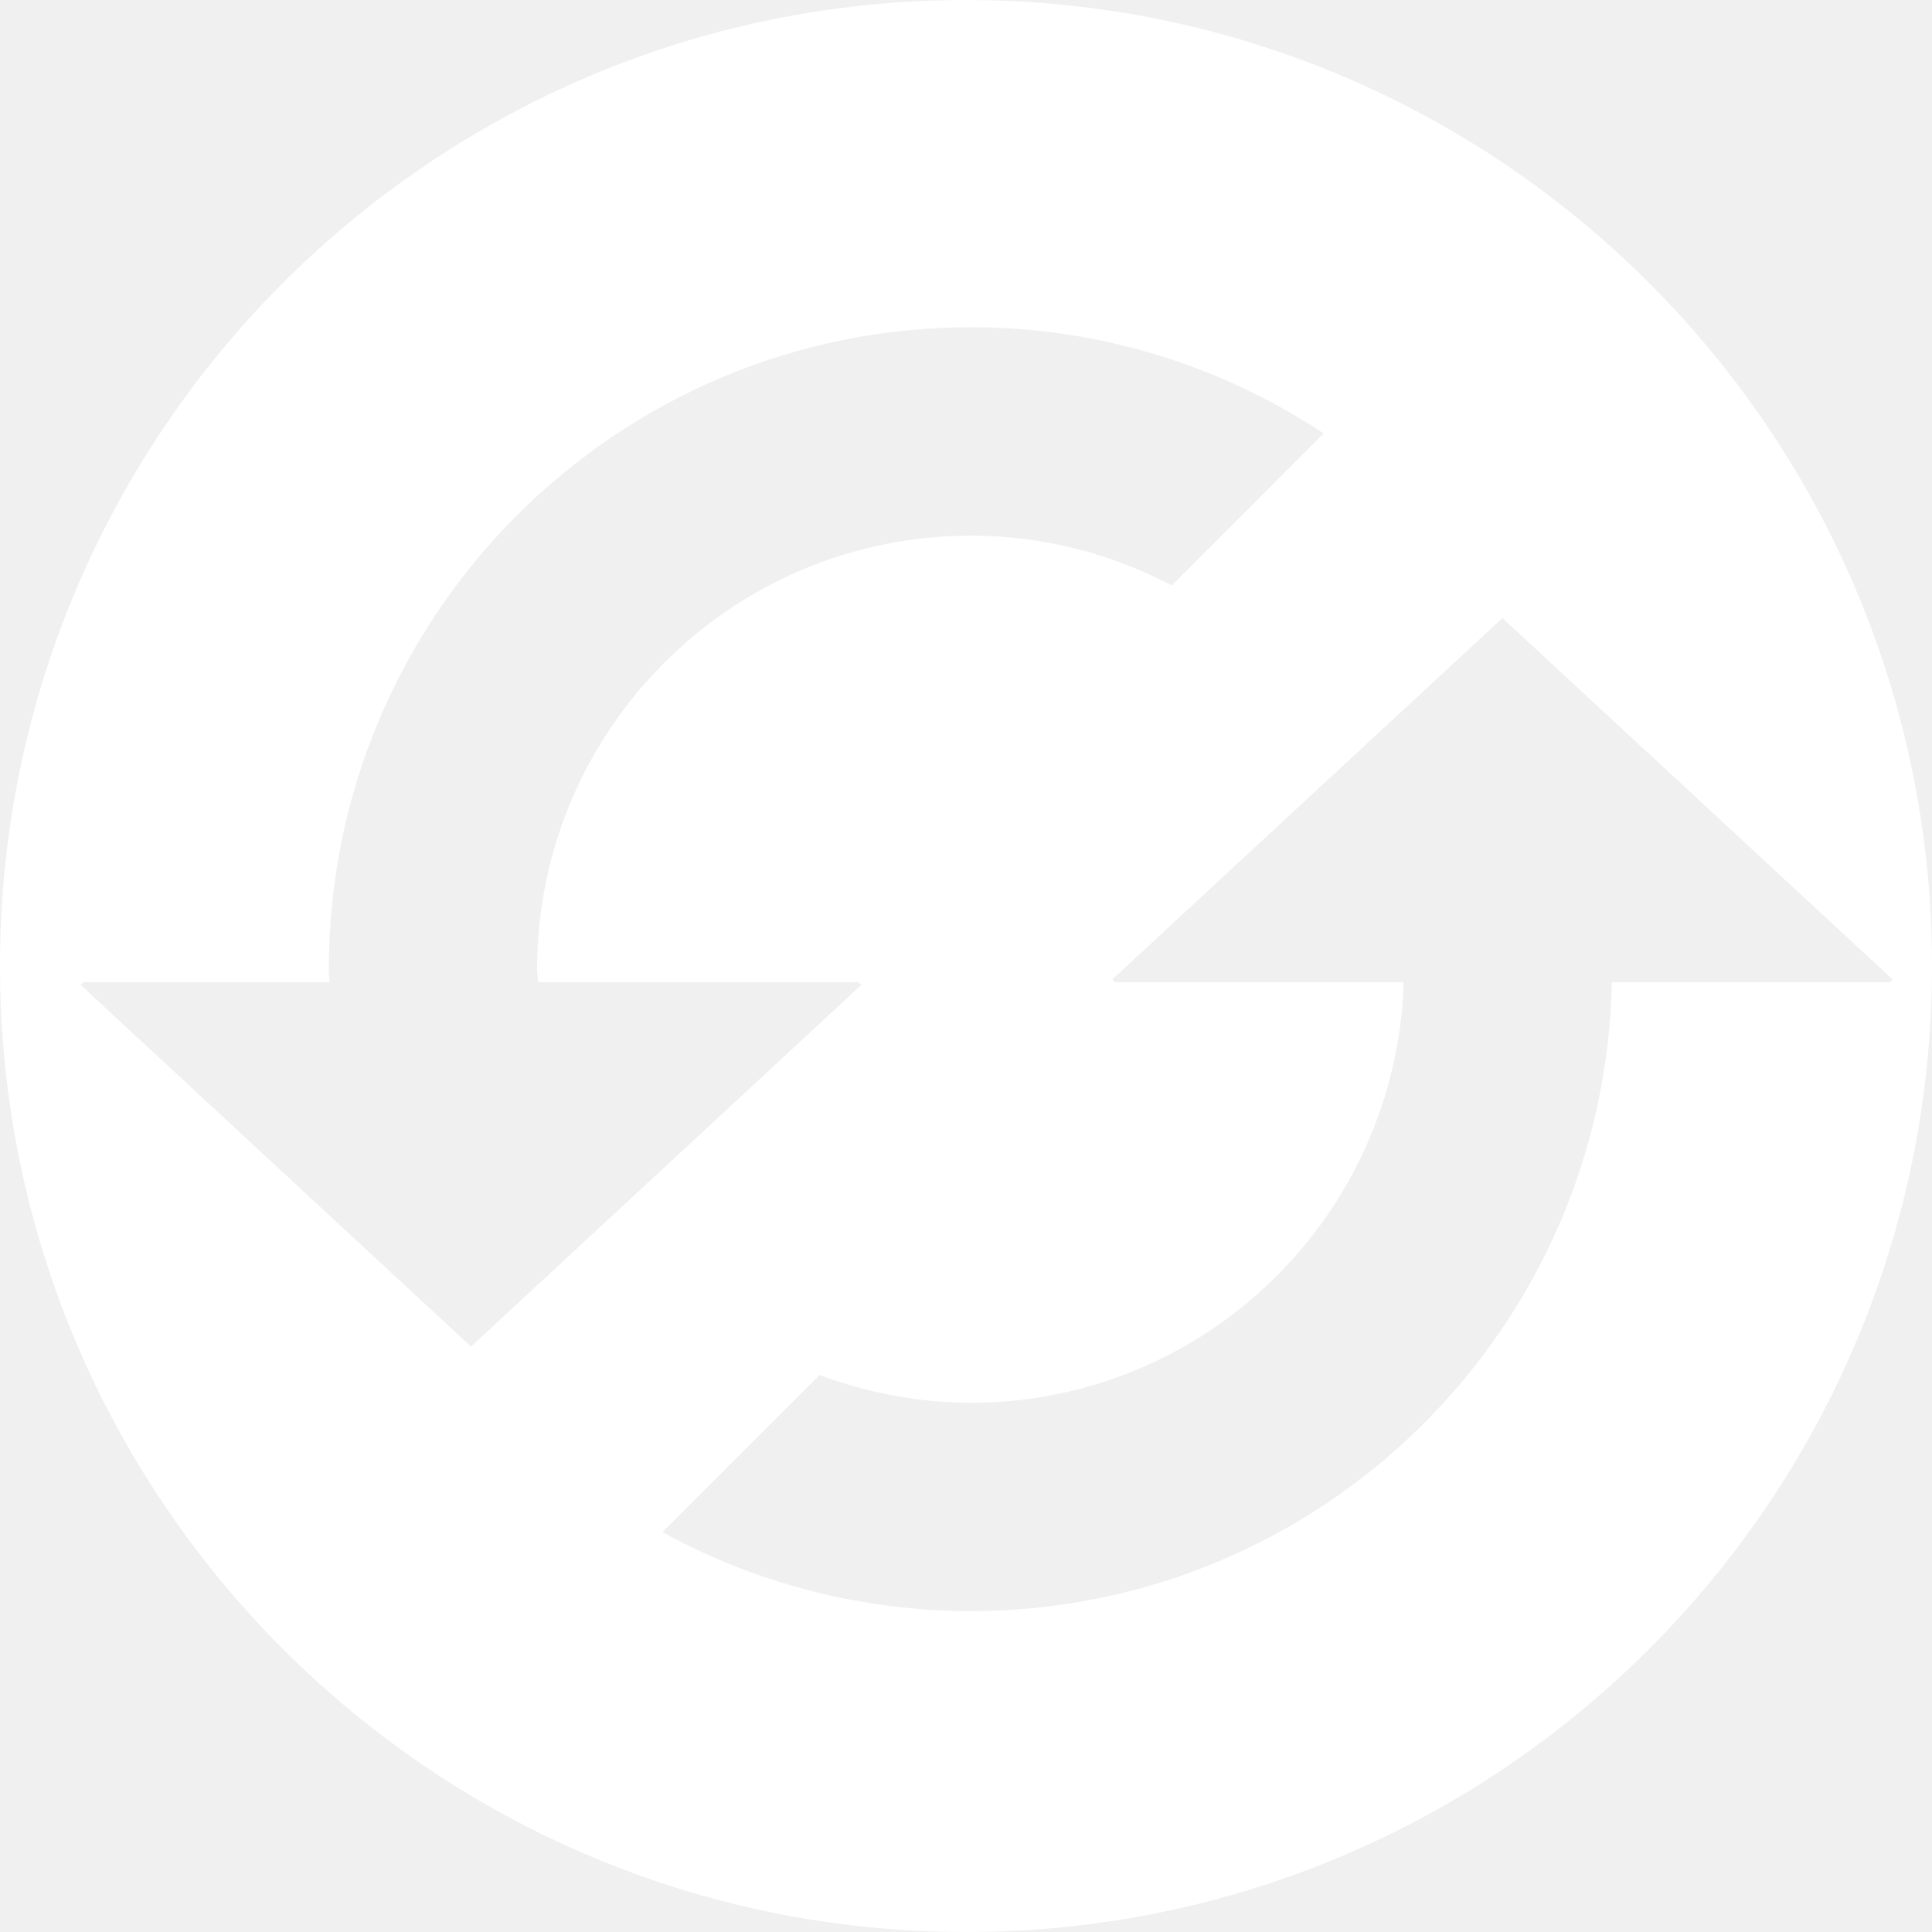
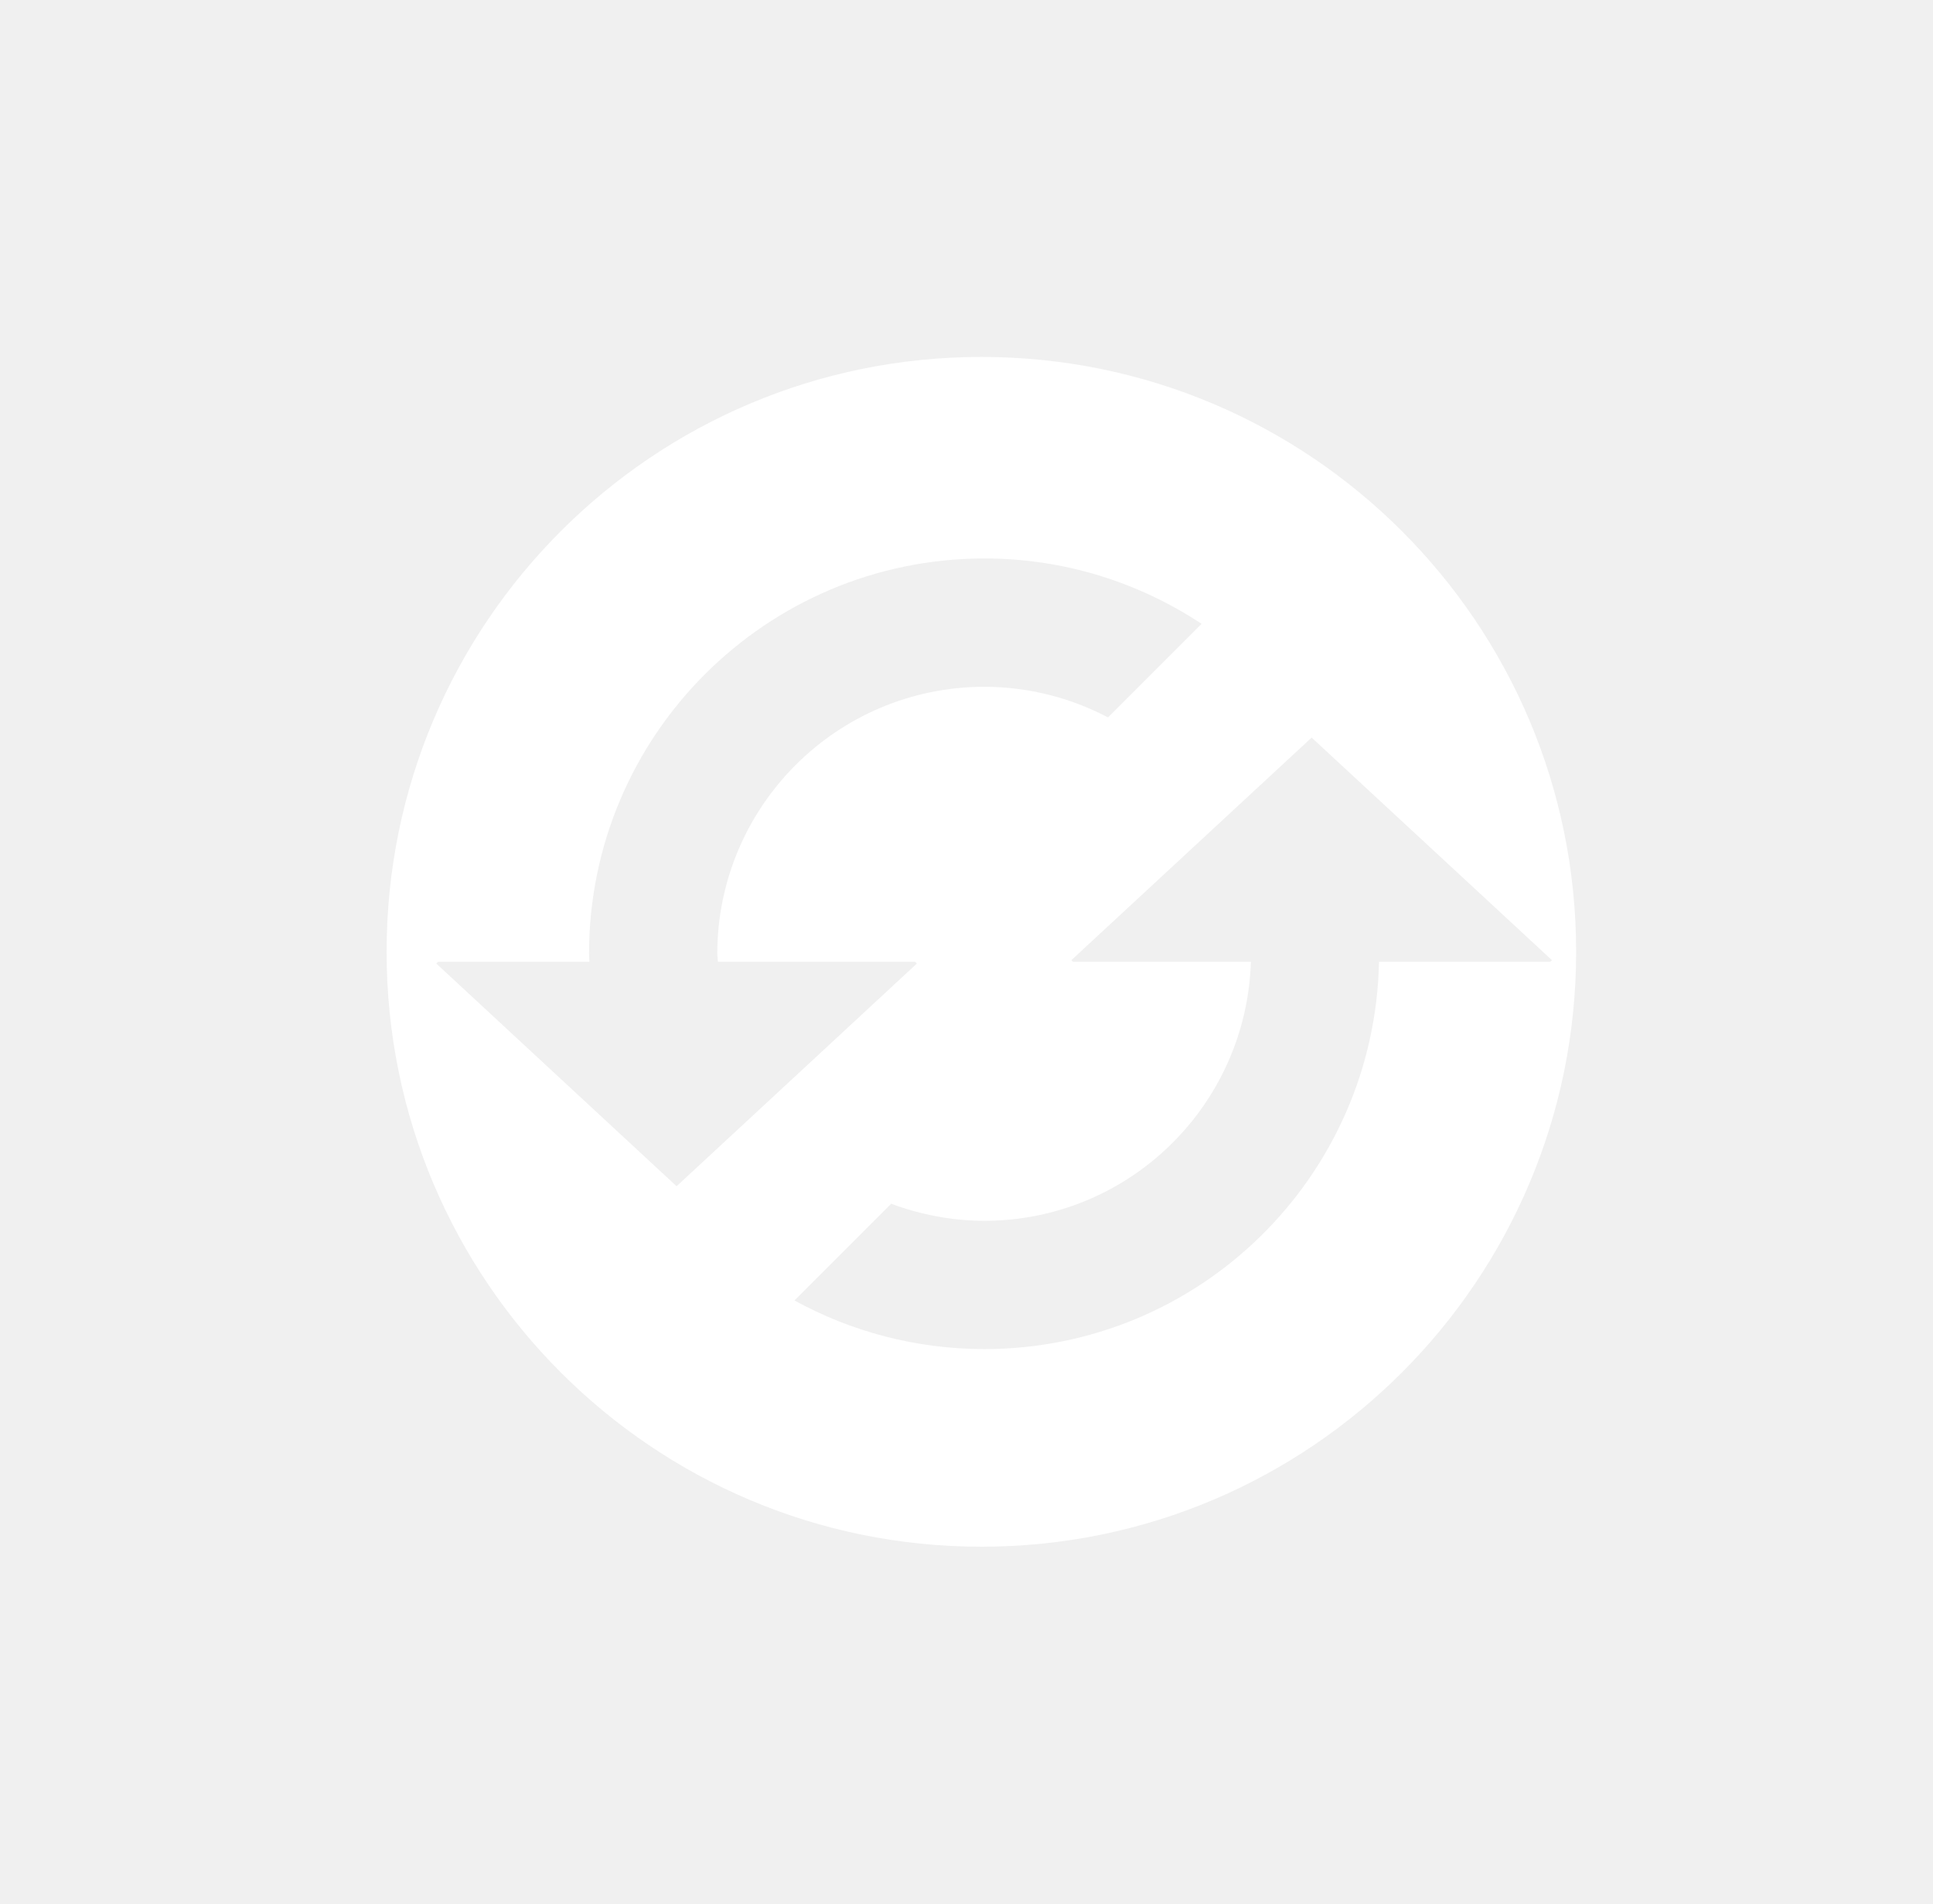
- <svg xmlns="http://www.w3.org/2000/svg" version="1.1" x="0px" y="0px" width="64px" height="64px" viewBox="0 0 64 64" style="enable-background:new 0 0 64 64;" xml:space="preserve">
+ <svg xmlns="http://www.w3.org/2000/svg" version="1.1" id="icon-m-toolbar-send-receive-layer" x="0px" y="0px" width="65px" height="64px" viewBox="0 0 65 64" style="enable-background:new 0 0 65 64;" xml:space="preserve">
  <g id="icon-m-toolbar-send-receive">
    <g>
-       <path style="fill:#FFFFFF;" d="M32,0C14.326,0,0,14.326,0,32c0,17.671,14.326,32,32,32s32-14.329,32-32C64,14.326,49.674,0,32,0z      M2.672,32.628l0.097-0.091h8.145c-0.007-0.146-0.022-0.278-0.022-0.429c0.003-11.74,9.52-21.261,21.267-21.268     c4.323,0,8.335,1.299,11.689,3.517l-5.033,5.036c-1.99-1.046-4.253-1.646-6.656-1.65c-7.937,0.012-14.352,6.428-14.368,14.365     c0,0.146,0.032,0.284,0.035,0.429h10.613l0.093,0.091l-12.93,11.98L2.672,32.628z M53.394,32.537     c-0.234,11.545-9.636,20.826-21.235,20.833c-3.704-0.004-7.184-0.953-10.215-2.617l5.203-5.204     c1.564,0.582,3.246,0.917,5.012,0.921c7.787-0.012,14.096-6.197,14.34-13.933h-9.565l-0.092-0.089L49.77,20.474l12.93,11.975     l-0.093,0.089H53.394z" />
+       <rect x="1" style="fill:none;" width="64" height="64" />
    </g>
+     <path style="fill:#FFFFFF;" d="M33,12c-11.045,0-20,8.954-20,20c0,11.045,8.955,20,20,20c11.047,0,20-8.955,20-20   C53,20.954,44.047,12,33,12z M14.67,32.394l0.06-0.058h5.091c-0.005-0.091-0.014-0.174-0.014-0.268   c0.002-7.338,5.95-13.287,13.292-13.293c2.702,0,5.209,0.813,7.306,2.198l-3.146,3.147c-1.244-0.654-2.658-1.028-4.16-1.031   c-4.961,0.008-8.97,4.017-8.98,8.979c0,0.092,0.02,0.177,0.022,0.268h6.633l0.058,0.058l-8.081,7.487L14.67,32.394z M46.371,32.336   c-0.146,7.217-6.021,13.017-13.271,13.02c-2.315-0.002-4.49-0.595-6.385-1.635l3.252-3.252c0.978,0.363,2.029,0.572,3.133,0.575   c4.866-0.007,8.81-3.874,8.963-8.708h-5.979l-0.058-0.055l8.08-7.484l8.081,7.484l-0.058,0.055H46.371z" />
  </g>
</svg>
